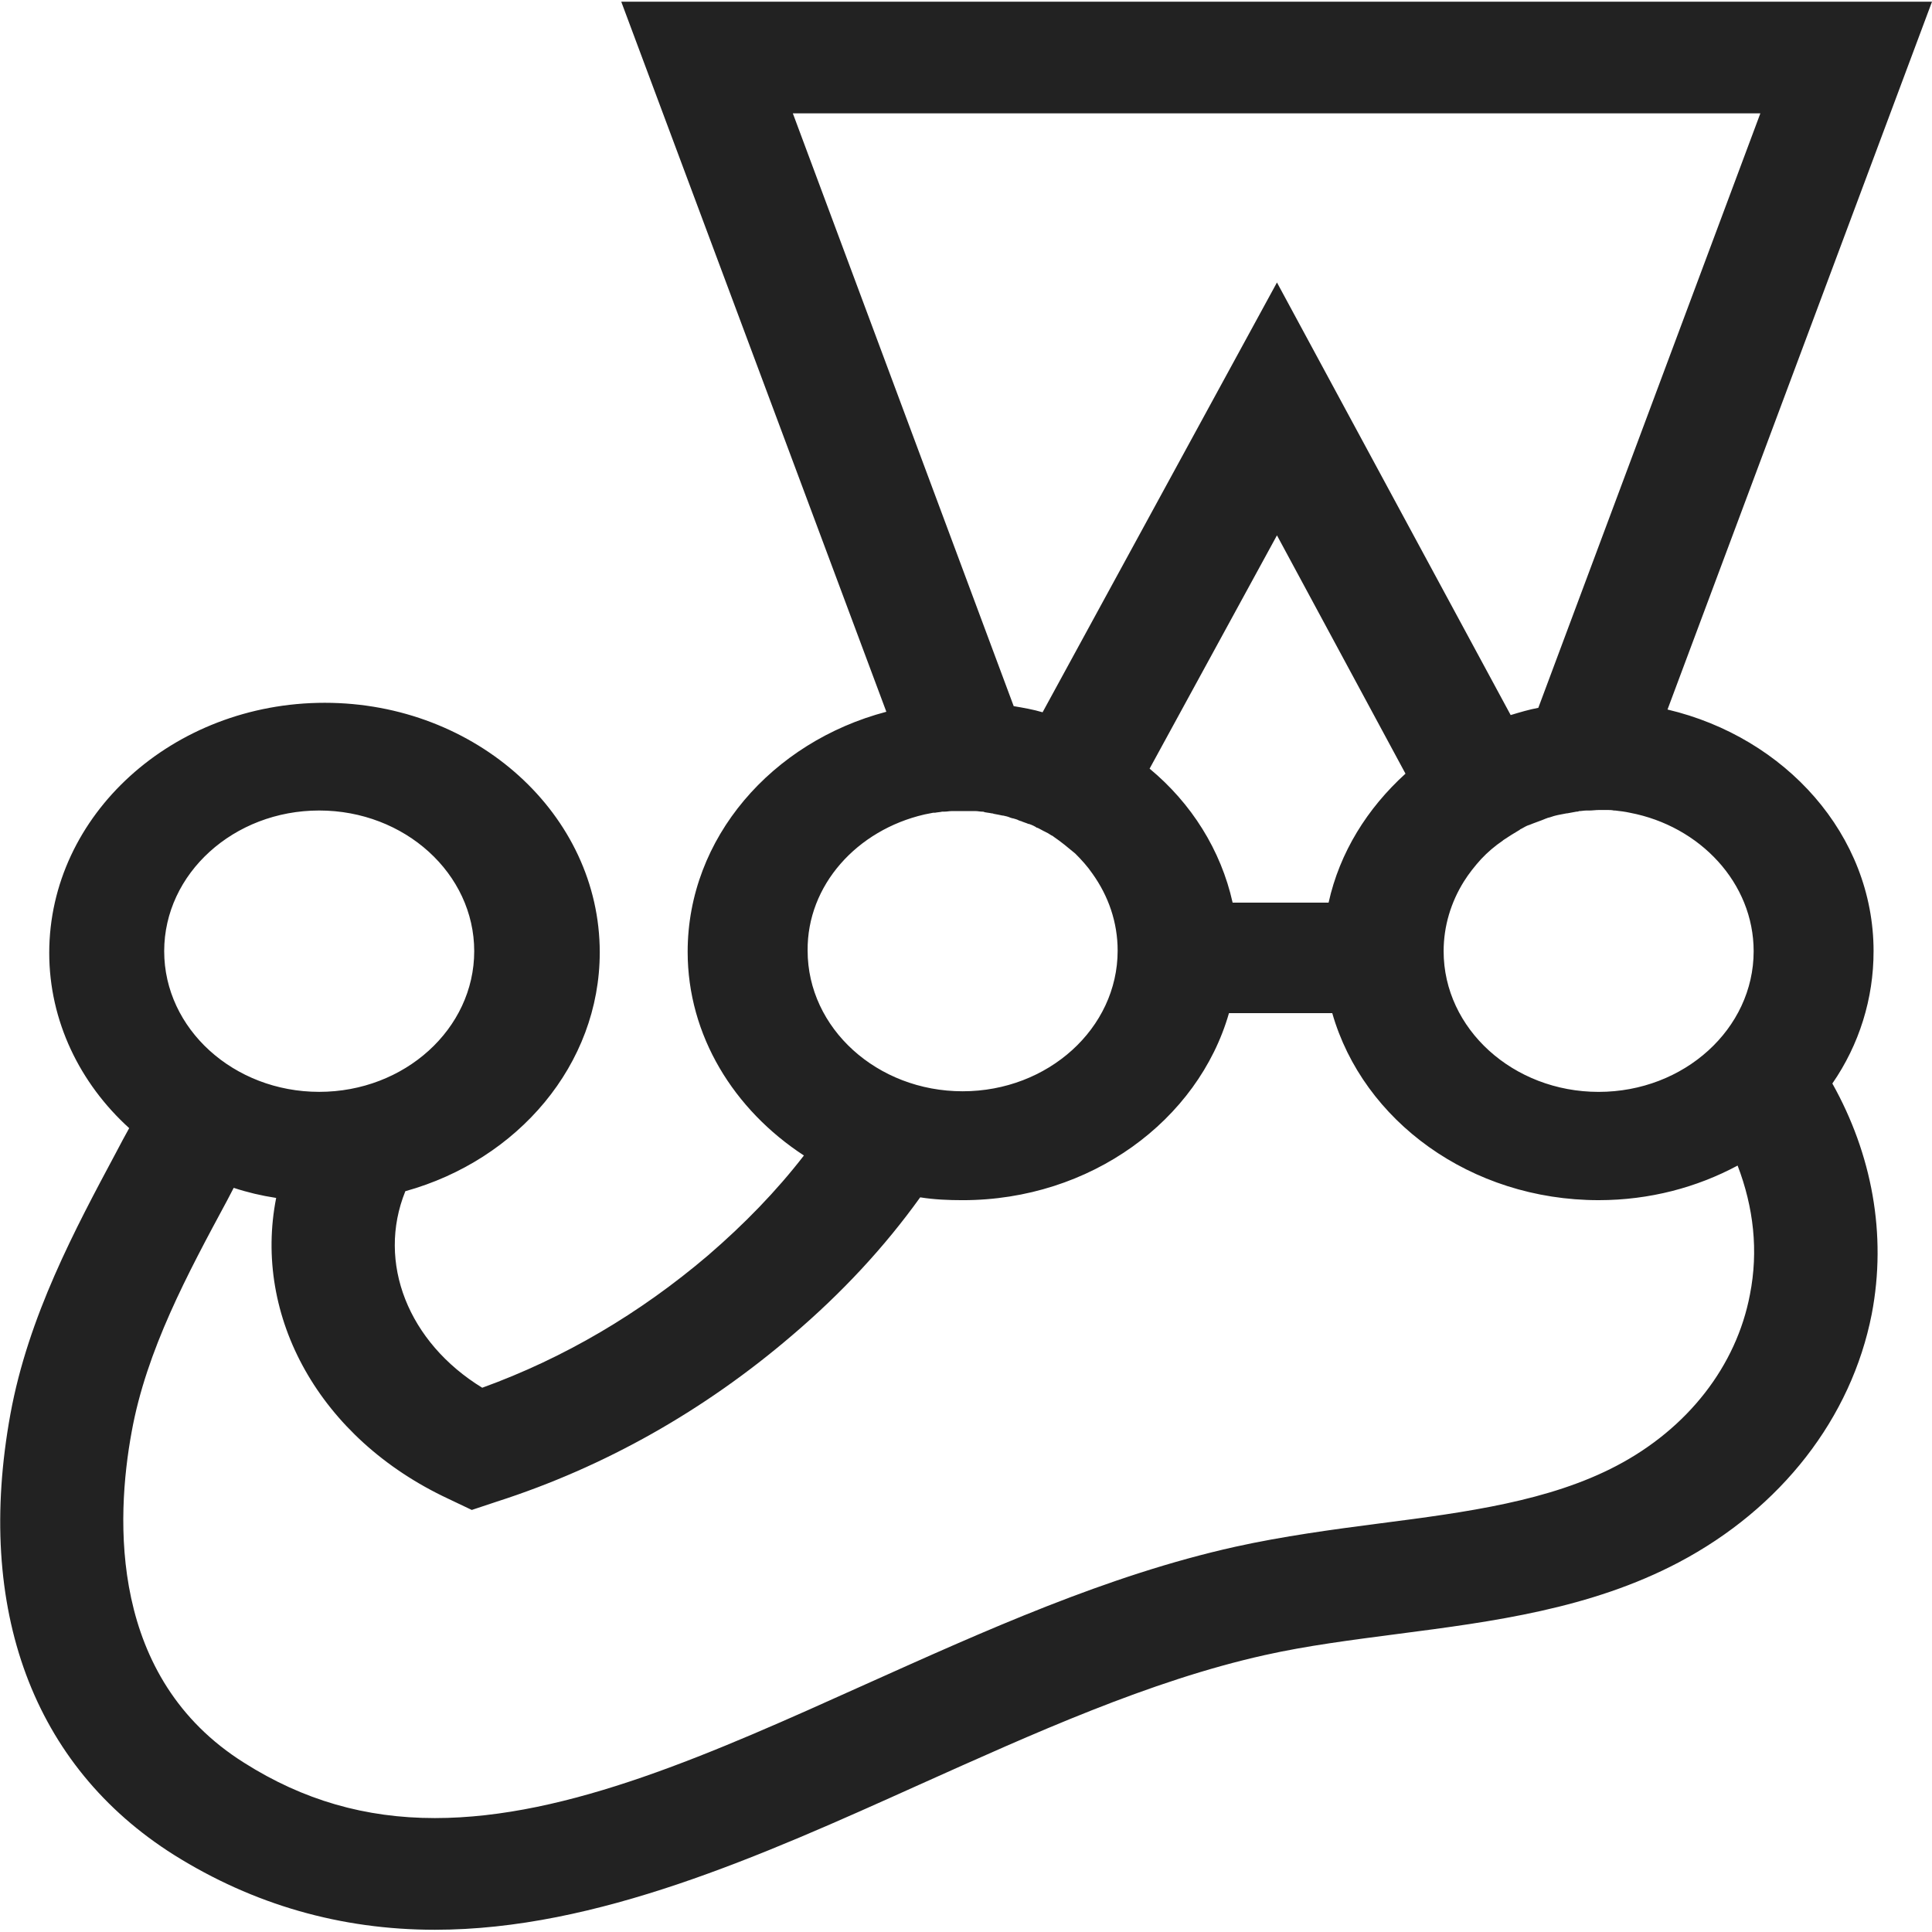
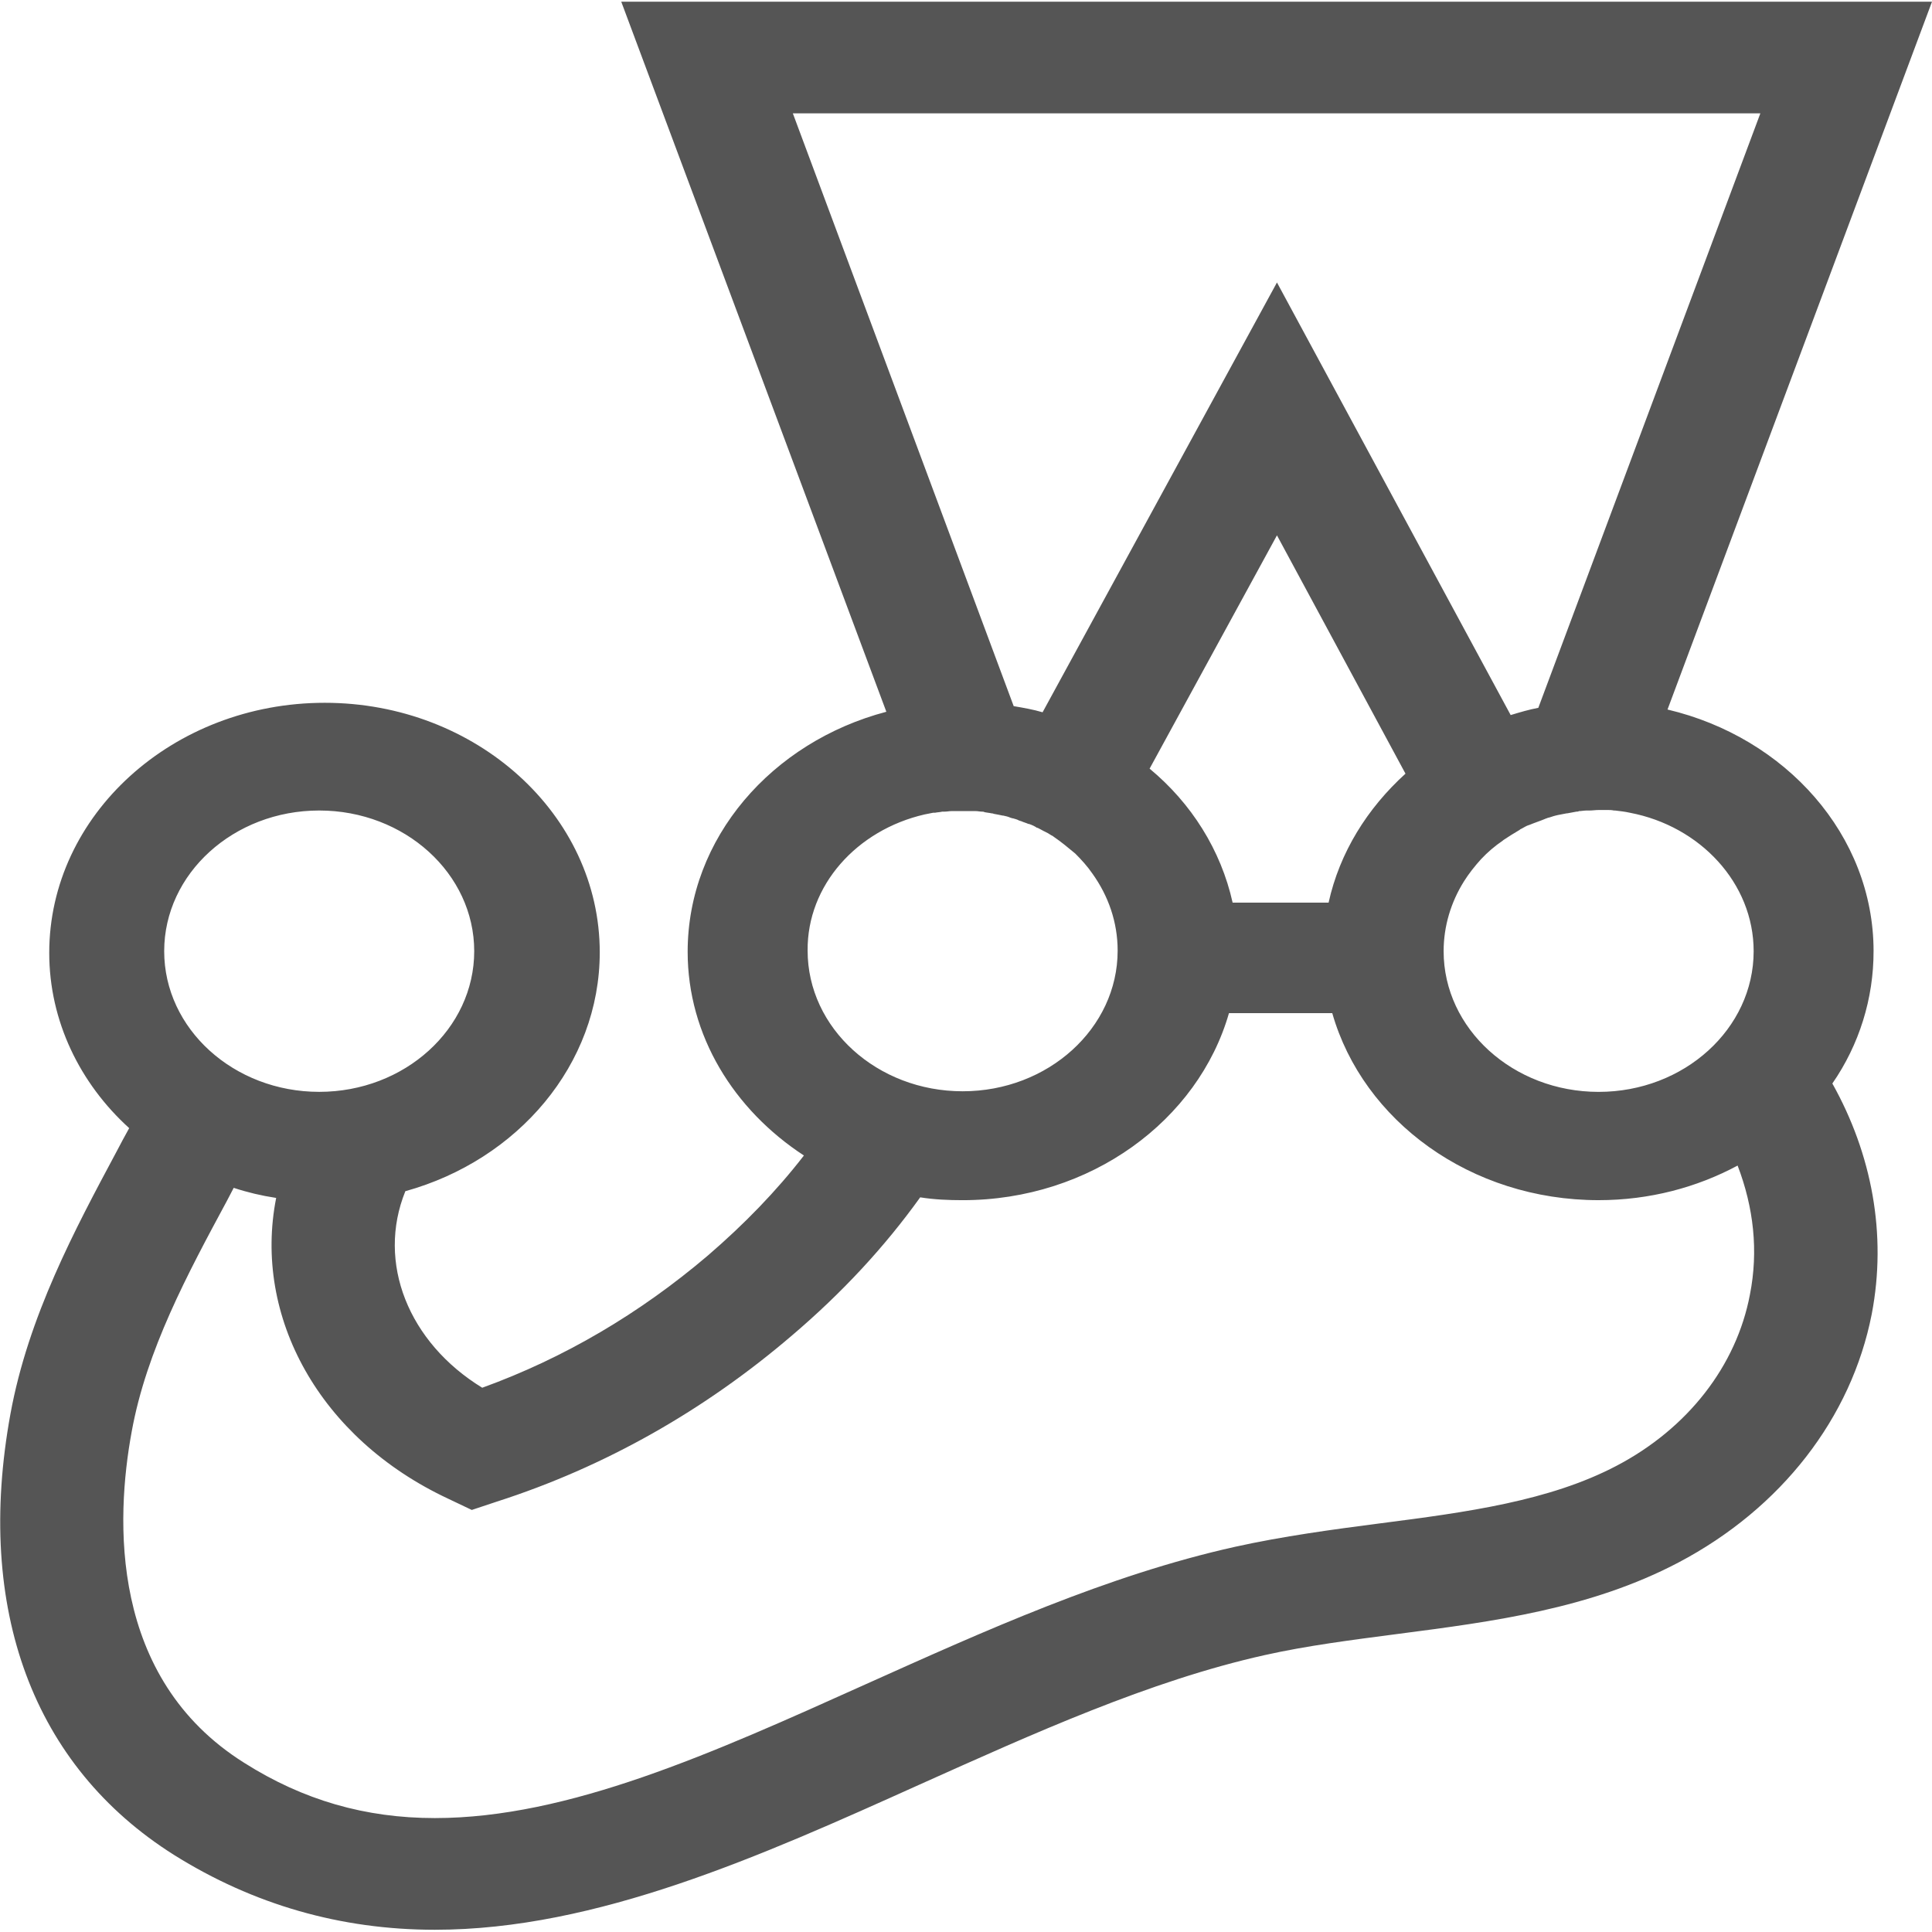
- <svg xmlns="http://www.w3.org/2000/svg" viewBox="0 0 128 128" fill="#222222">
+ <svg xmlns="http://www.w3.org/2000/svg" viewBox="0 0 128 128" fill="#555555">
  <path d="M124.129 63.02c0-7.692-5.828-14.165-13.652-16.012L128 .113H41.16l17.563 47.043c-7.578 1.996-13.164 8.356-13.164 15.903 0 5.546 3.058 10.464 7.703 13.496-1.832 2.367-3.953 4.55-6.356 6.62-4.523 3.848-9.539 6.805-14.957 8.766-4.89-2.996-7.008-8.285-5.094-13.02 7.457-2.07 12.88-8.394 12.88-15.827 0-9.133-8.192-16.532-18.22-16.532-10.066 0-18.253 7.434-18.253 16.57 0 4.513 2.035 8.653 5.297 11.61-.286.52-.57 1.035-.856 1.59C4.973 81.438 1.875 87.207.691 93.68c-2.363 12.941 1.508 23.336 10.84 29.215 5.258 3.293 11.047 4.957 17.282 4.957 10.714 0 21.597-4.883 32.109-9.618 7.5-3.363 15.242-6.879 22.863-8.578 2.813-.629 5.746-1 8.844-1.406 6.273-.813 12.754-1.664 18.582-4.734 6.805-3.586 11.45-9.579 12.797-16.457 1.015-5.29 0-10.614-2.61-15.274a15.35 15.35 0 002.73-8.765zm-7.945 0c0 5.14-4.606 9.32-10.27 9.32s-10.27-4.18-10.27-9.32c0-1.665.489-3.254 1.344-4.622.325-.52.735-1.035 1.14-1.48a8.517 8.517 0 011.427-1.219l.043-.039c.324-.222.691-.445 1.058-.664 0 0 .04 0 .04-.039.163-.074.327-.184.492-.258.039 0 .078-.039.12-.039.165-.07.368-.144.57-.219a8.78 8.78 0 00.571-.222c.04 0 .082-.04.121-.04.164-.034.328-.109.489-.144.043 0 .125-.039.164-.039.203-.035.367-.074.57-.11h.043l.61-.113c.042 0 .12 0 .163-.035.164 0 .325-.039.489-.039h.203c.203 0 .41-.035.652-.035h.531c.16 0 .286 0 .446.035h.082c.328.04.652.074.98.149 4.645.886 8.192 4.66 8.192 9.172zM52.527 7.508h64.102l-14.711 39.387c-.61.113-1.223.296-1.832.48l-15.484-28.66L69.074 47.19c-.613-.183-1.265-.296-1.914-.406zM81.664 59.8c-.773-3.477-2.73-6.582-5.5-8.875l8.438-15.457 8.515 15.789c-2.527 2.293-4.36 5.215-5.094 8.543zM61.25 53.96c.203-.04.367-.074.57-.113h.121c.164-.035.329-.035.489-.075h.164c.164 0 .285-.035.449-.035h1.59c.16 0 .285.035.406.035.082 0 .121 0 .203.04.164.035.285.035.45.074.038 0 .081 0 .163.035.204.039.407.074.57.113h.04c.164.035.328.07.488.145.043 0 .082.039.164.039.121.035.285.074.406.148.043 0 .082.035.125.035.16.075.325.114.489.188h.039c.203.07.367.144.531.258h.04c.163.074.327.183.491.257.04 0 .04.04.078.04.164.07.286.183.45.257l.043.035c.488.333.937.704 1.382 1.075l.043.035c.407.406.813.851 1.141 1.332 1.059 1.48 1.672 3.219 1.672 5.105 0 5.141-4.606 9.317-10.27 9.317s-10.27-4.176-10.27-9.317c-.042-4.328 3.259-7.988 7.743-9.023zm-40.102-.262c5.665 0 10.27 4.18 10.27 9.32 0 5.141-4.605 9.32-10.27 9.32-5.664 0-10.27-4.179-10.27-9.32 0-5.14 4.606-9.32 10.27-9.32zm94.79 32.067c-.895 4.73-4.118 8.875-8.844 11.351-4.442 2.332-9.903 3.07-15.649 3.809-3.136.406-6.437.851-9.617 1.554-8.476 1.887-16.625 5.586-24.531 9.133-10.106 4.551-19.645 8.84-28.484 8.84-4.606 0-8.723-1.183-12.633-3.66-8.965-5.621-8.52-16.16-7.457-21.93.976-5.402 3.707-10.468 6.316-15.312.16-.297.285-.555.445-.852.899.297 1.836.52 2.813.668-1.547 7.84 2.851 15.938 11.41 19.934l1.55.738 1.669-.555c7.133-2.293 13.734-6.027 19.562-11.02 3.301-2.812 6.114-5.843 8.477-9.136.937.149 1.875.188 2.812.188 8.477 0 15.606-5.29 17.645-12.391h6.844c2.039 7.137 9.171 12.39 17.648 12.39 3.383 0 6.52-.85 9.207-2.292 1.063 2.773 1.387 5.656.817 8.543zm0 0" />
</svg>
